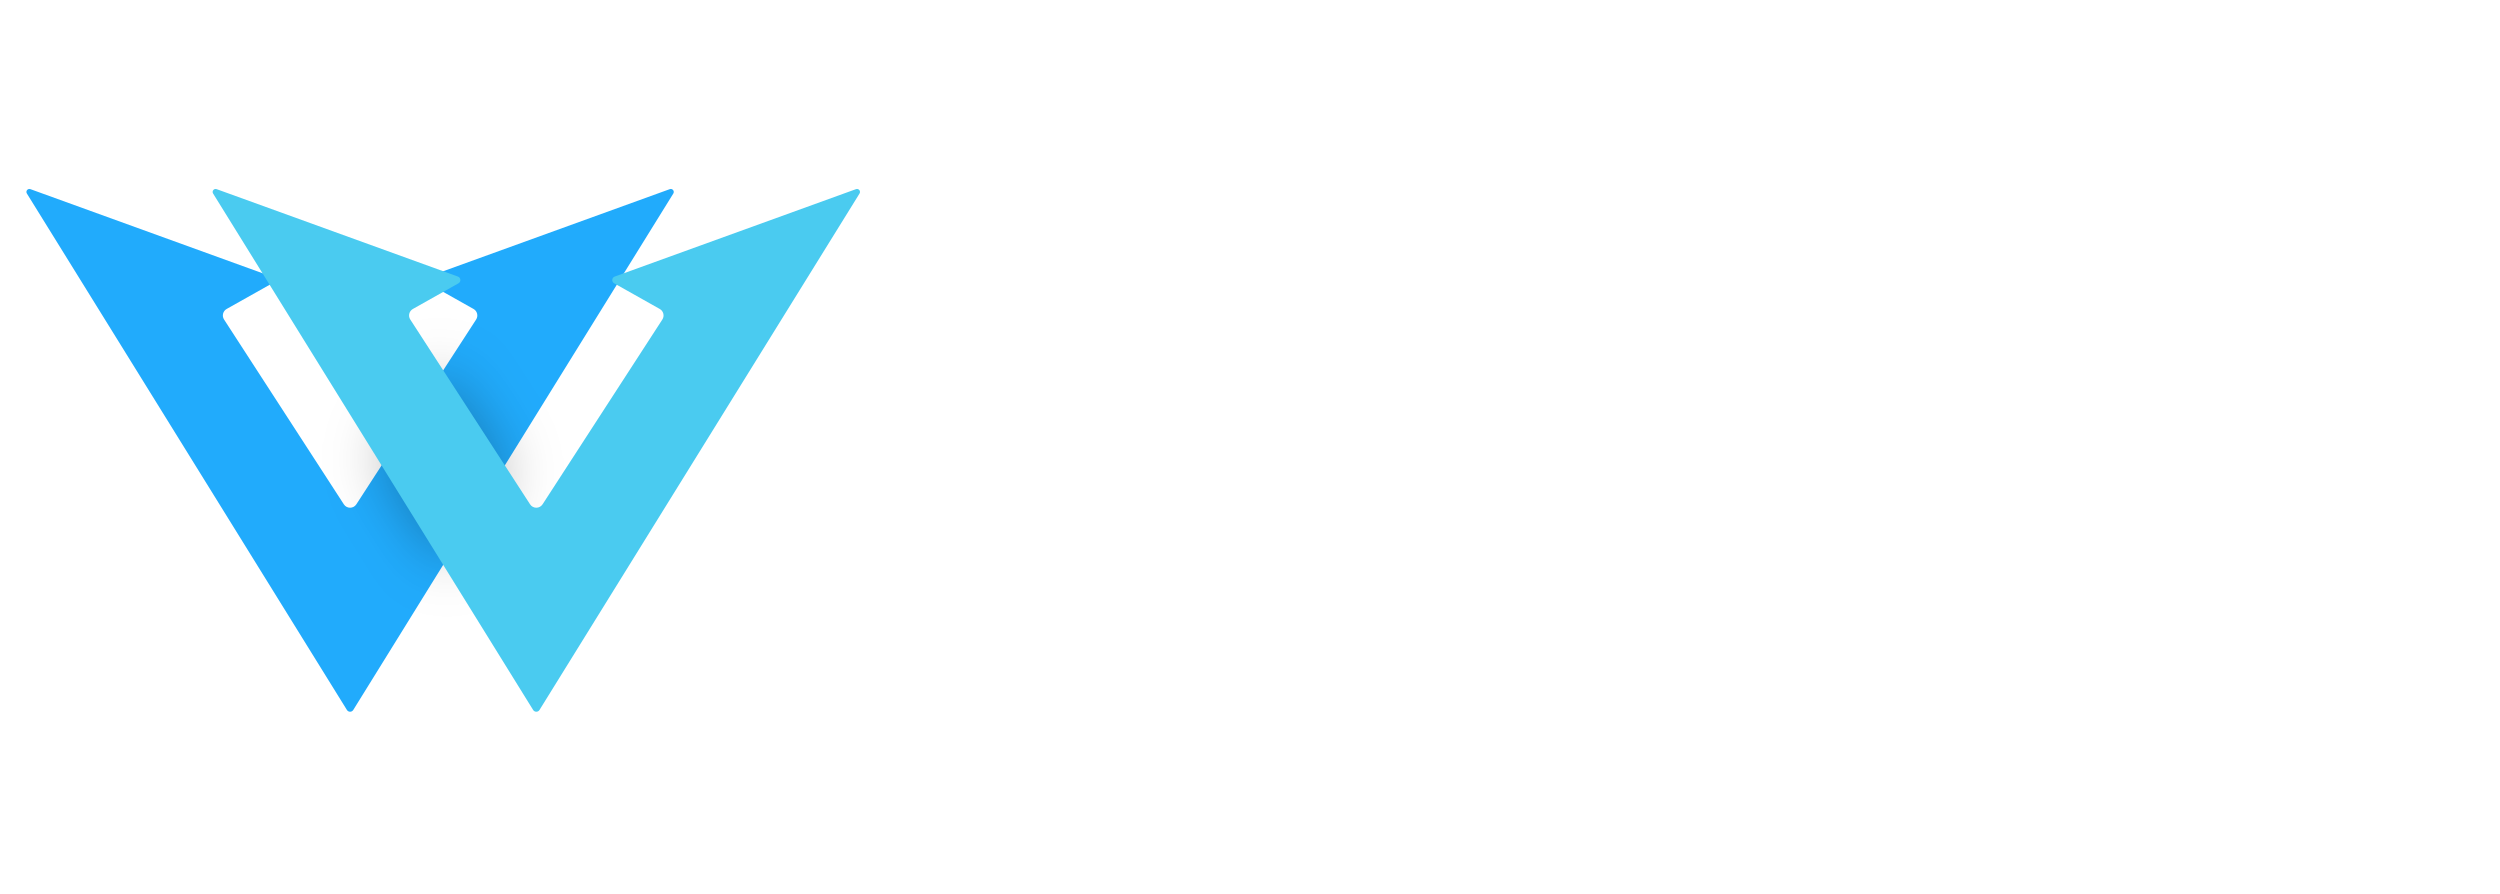
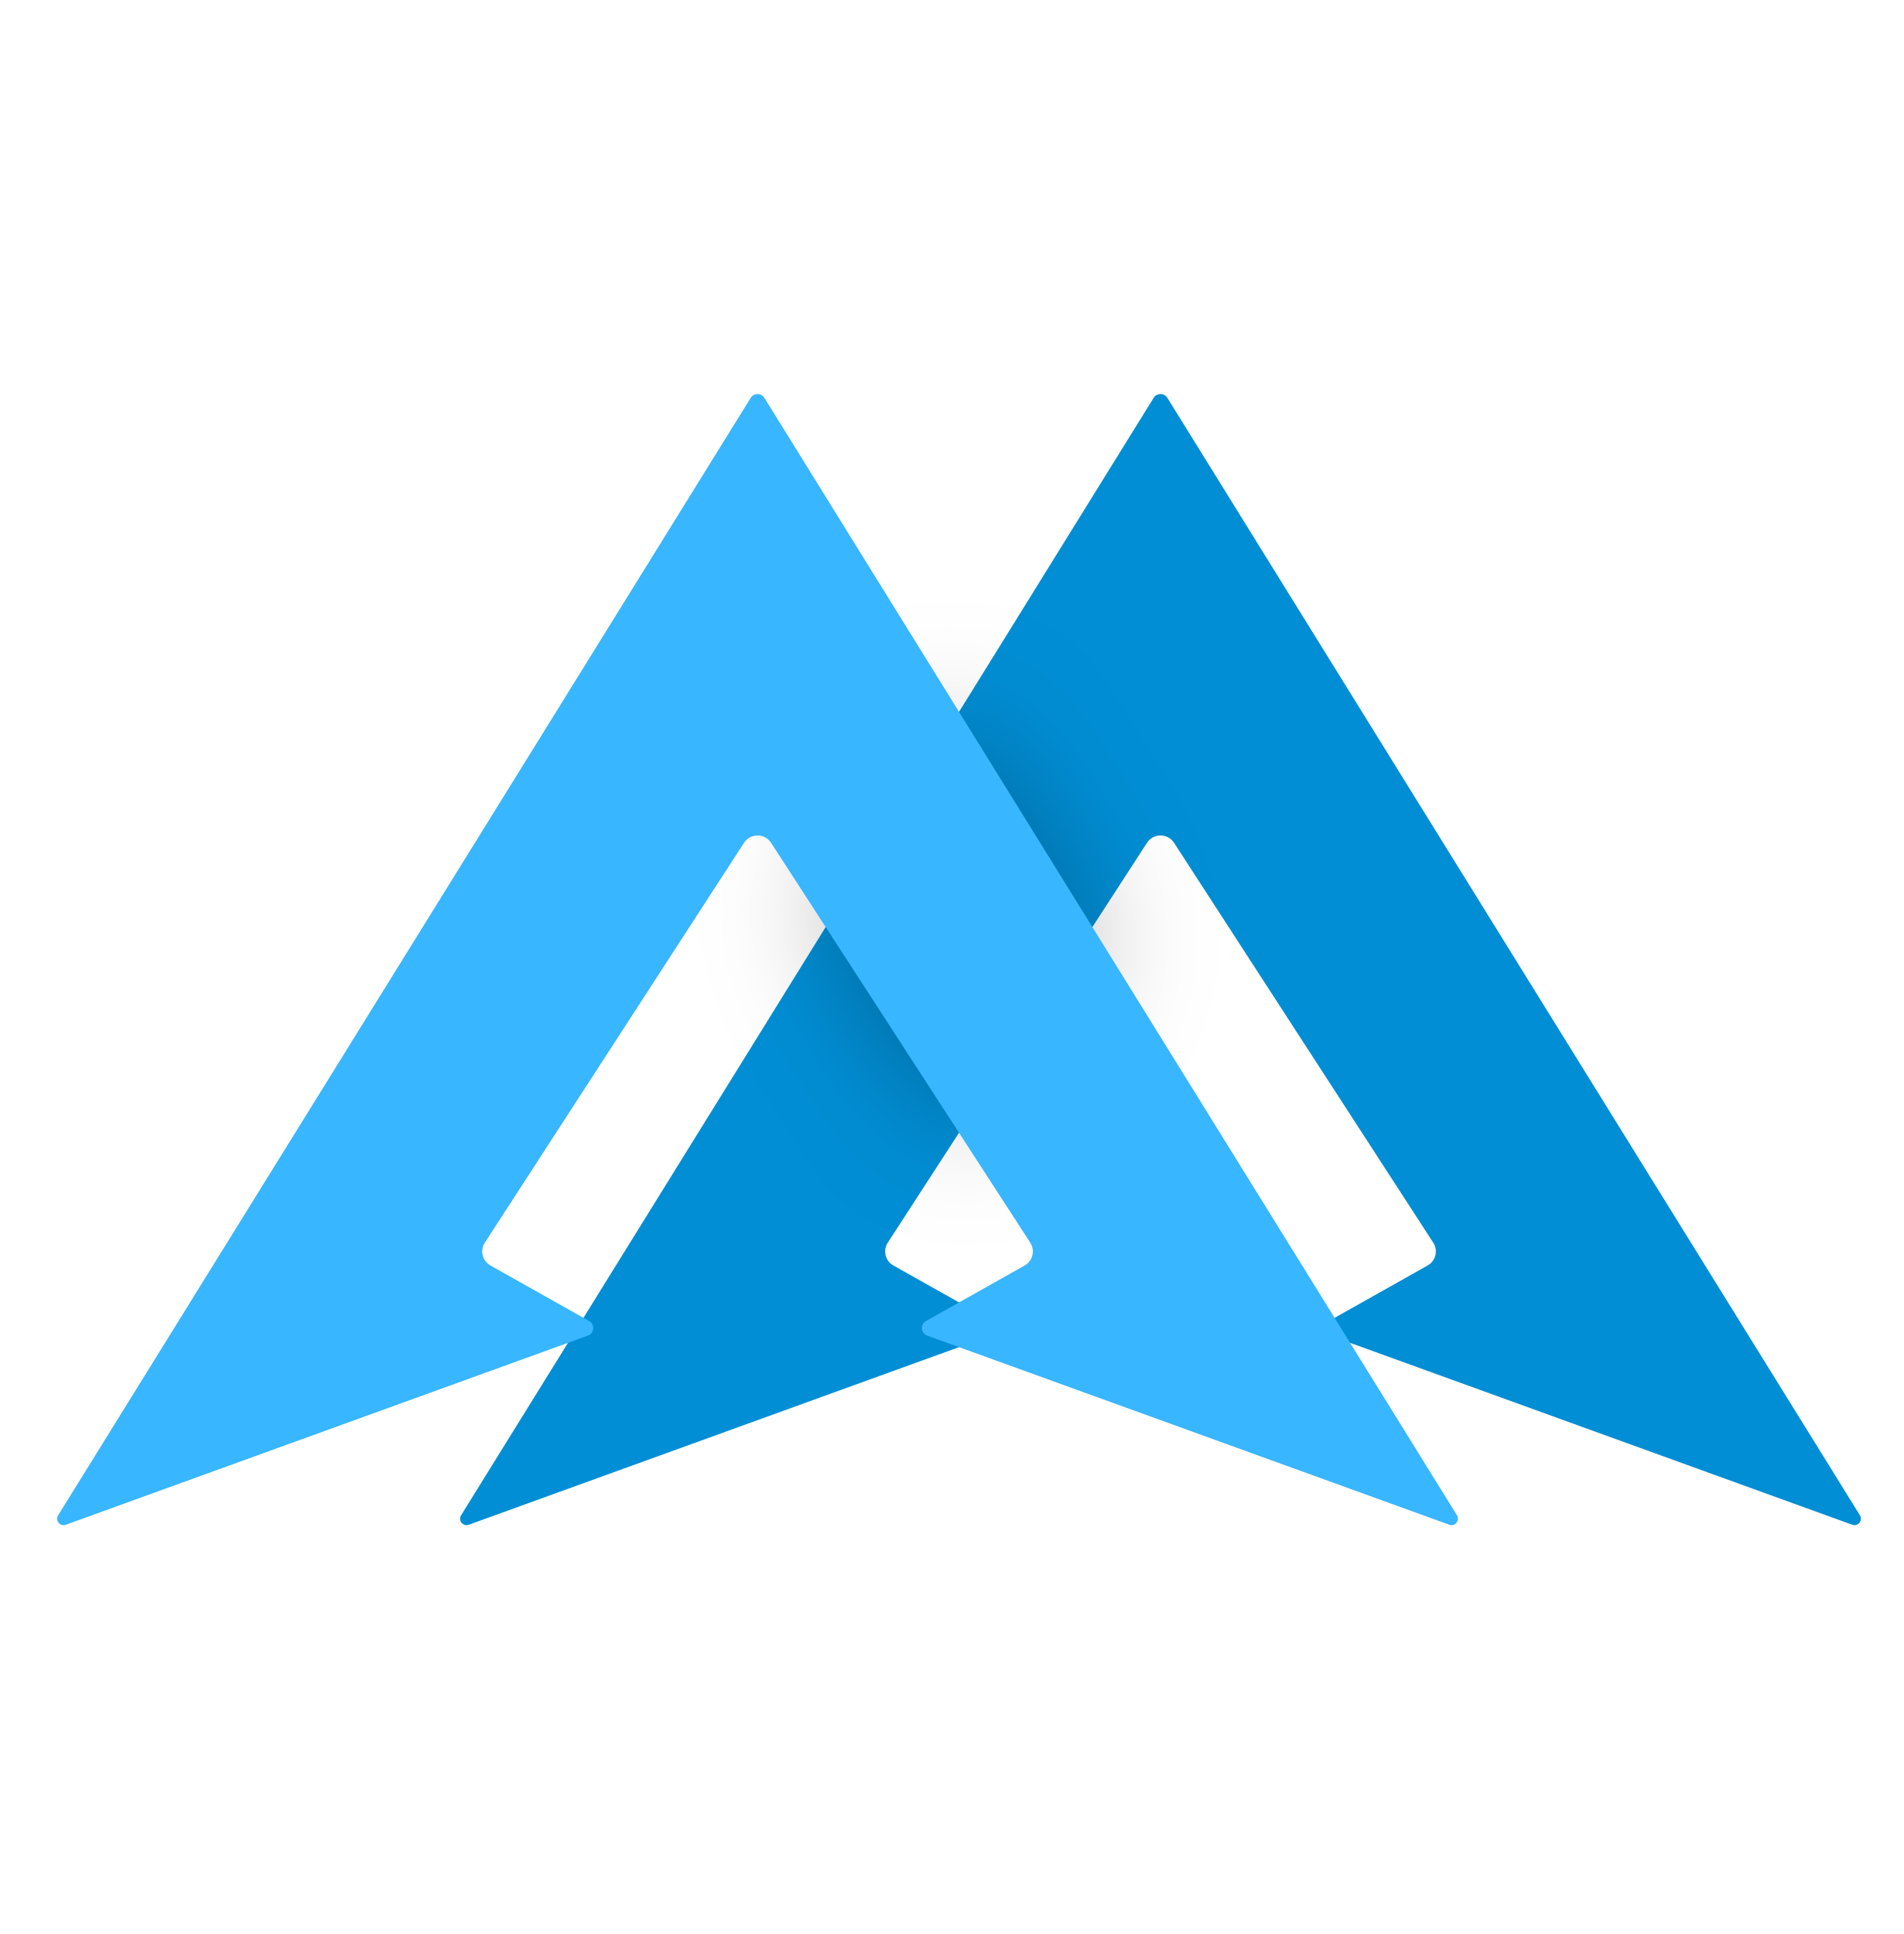
- <svg xmlns="http://www.w3.org/2000/svg" class="brand-logo" width="179" height="64" role="img" aria-label="Amir Al Afia Real Estate" viewBox="0 0 179 64" fill="none">
-   <path d="M25.293 50.834C25.189 51.002 24.944 51.002 24.84 50.834L1.924 13.856C1.817 13.684 1.987 13.474 2.178 13.543L19.453 19.802C19.668 19.88 19.692 20.173 19.493 20.285L16.228 22.122C15.96 22.273 15.875 22.618 16.042 22.877L24.619 36.109C24.829 36.434 25.304 36.434 25.514 36.109L34.091 22.877C34.258 22.618 34.173 22.273 33.905 22.122L30.64 20.285C30.441 20.173 30.466 19.88 30.68 19.802L47.956 13.543C48.146 13.474 48.316 13.684 48.21 13.856L25.293 50.834Z" fill="#21ABFC" />
+ <svg xmlns="http://www.w3.org/2000/svg" class="brand-mark" width="63" height="64" viewBox="0 0 63 64" fill="none" role="img" aria-label="Amir Al Afia">
+   <path d="M38.173 13.166C38.278 12.998 38.522 12.998 38.627 13.166L61.543 50.144C61.65 50.316 61.479 50.526 61.289 50.457L44.013 44.198C43.799 44.12 43.775 43.827 43.974 43.715L47.238 41.878C47.507 41.728 47.592 41.382 47.425 41.123L38.848 27.89C38.637 27.566 38.163 27.566 37.953 27.89L29.375 41.123C29.208 41.382 29.293 41.727 29.562 41.878L32.827 43.715C33.025 43.827 33.001 44.12 32.787 44.198L15.511 50.457C15.321 50.526 15.15 50.316 15.257 50.144L38.173 13.166Z" fill="#018ED5" />
  <g filter="url(#aaa-logo-shadow)">
-     <path d="M31.467 26.4L36.267 33.867L32 40.533L27.2 32.8L31.467 26.4Z" fill="#21ABFC" />
+     <path d="M32 37.6L27.2 30.133L31.467 23.467L36.267 31.2L32 37.6Z" fill="#018ED5" />
  </g>
-   <path d="M38.627 50.834C38.522 51.002 38.278 51.002 38.173 50.834L15.257 13.856C15.15 13.684 15.321 13.474 15.511 13.543L32.787 19.802C33.001 19.88 33.025 20.173 32.827 20.285L29.562 22.122C29.293 22.273 29.208 22.618 29.375 22.877L37.953 36.109C38.163 36.434 38.637 36.434 38.848 36.109L47.425 22.877C47.592 22.618 47.507 22.273 47.238 22.122L43.974 20.285C43.775 20.173 43.799 19.88 44.013 19.802L61.289 13.543C61.479 13.474 61.65 13.684 61.543 13.856L38.627 50.834Z" fill="#4ACBF0" />
+   <path d="M24.84 13.166C24.944 12.998 25.189 12.998 25.293 13.166L48.21 50.144C48.316 50.316 48.146 50.526 47.956 50.457L30.68 44.198C30.466 44.12 30.441 43.827 30.64 43.715L33.905 41.878C34.173 41.728 34.258 41.382 34.091 41.123L25.514 27.89C25.304 27.566 24.829 27.566 24.619 27.89L16.042 41.123C15.875 41.382 15.96 41.727 16.228 41.878L19.493 43.715C19.692 43.827 19.668 44.12 19.453 44.198L2.178 50.457C1.987 50.526 1.817 50.316 1.924 50.144L24.84 13.166Z" fill="#38B6FF" />
  <defs>
-     <filter id="aaa-logo-shadow" x="22.933" y="22.133" width="17.6" height="22.667" filterUnits="userSpaceOnUse" color-interpolation-filters="sRGB">
+     <filter id="aaa-logo-shadow" x="22.933" y="19.2" width="17.6" height="22.667" filterUnits="userSpaceOnUse" color-interpolation-filters="sRGB">
      <feFlood flood-opacity="0" result="BackgroundImageFix" />
      <feColorMatrix in="SourceAlpha" type="matrix" values="0 0 0 0 0 0 0 0 0 0 0 0 0 0 0 0 0 0 127 0" result="hardAlpha" />
      <feOffset />
      <feGaussianBlur stdDeviation="2.133" />
      <feComposite in2="hardAlpha" operator="out" />
      <feColorMatrix type="matrix" values="0 0 0 0 0 0 0 0 0 0 0 0 0 0 0 0 0 0 0.3 0" />
      <feBlend mode="normal" in2="BackgroundImageFix" result="aaa-logo-shadow-effect" />
      <feBlend mode="normal" in="SourceGraphic" in2="aaa-logo-shadow-effect" result="shape" />
    </filter>
  </defs>
</svg>
